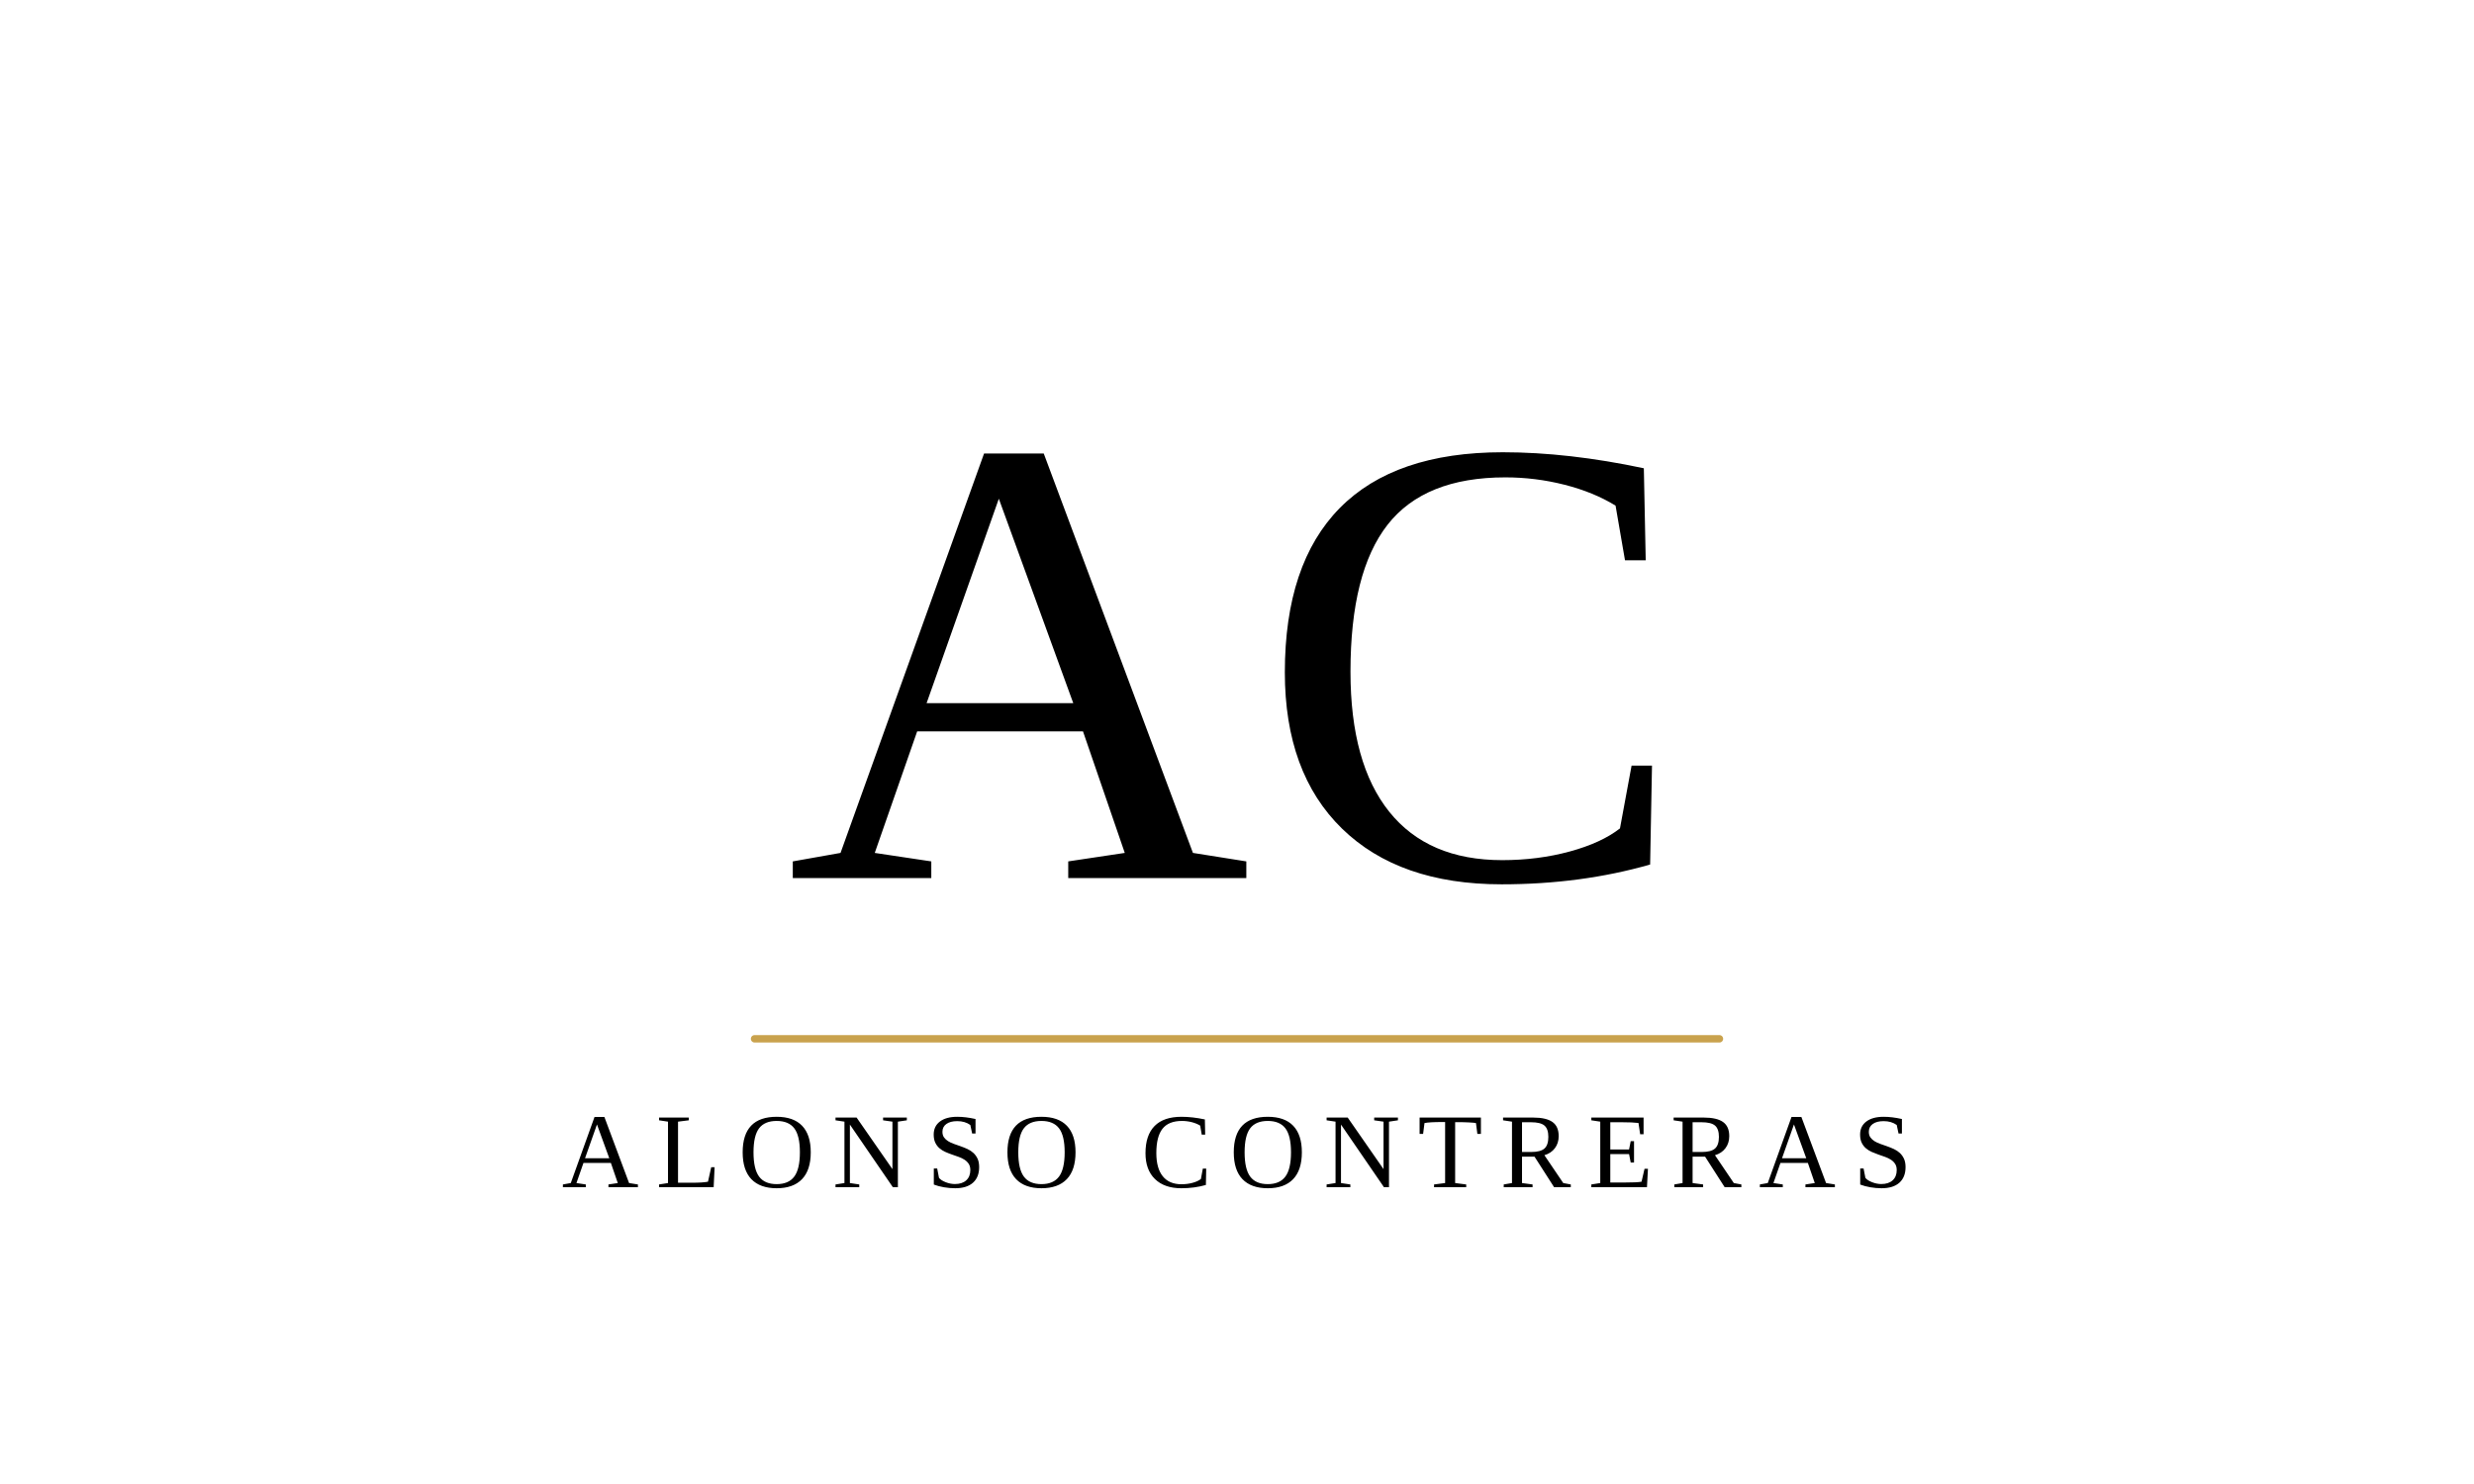
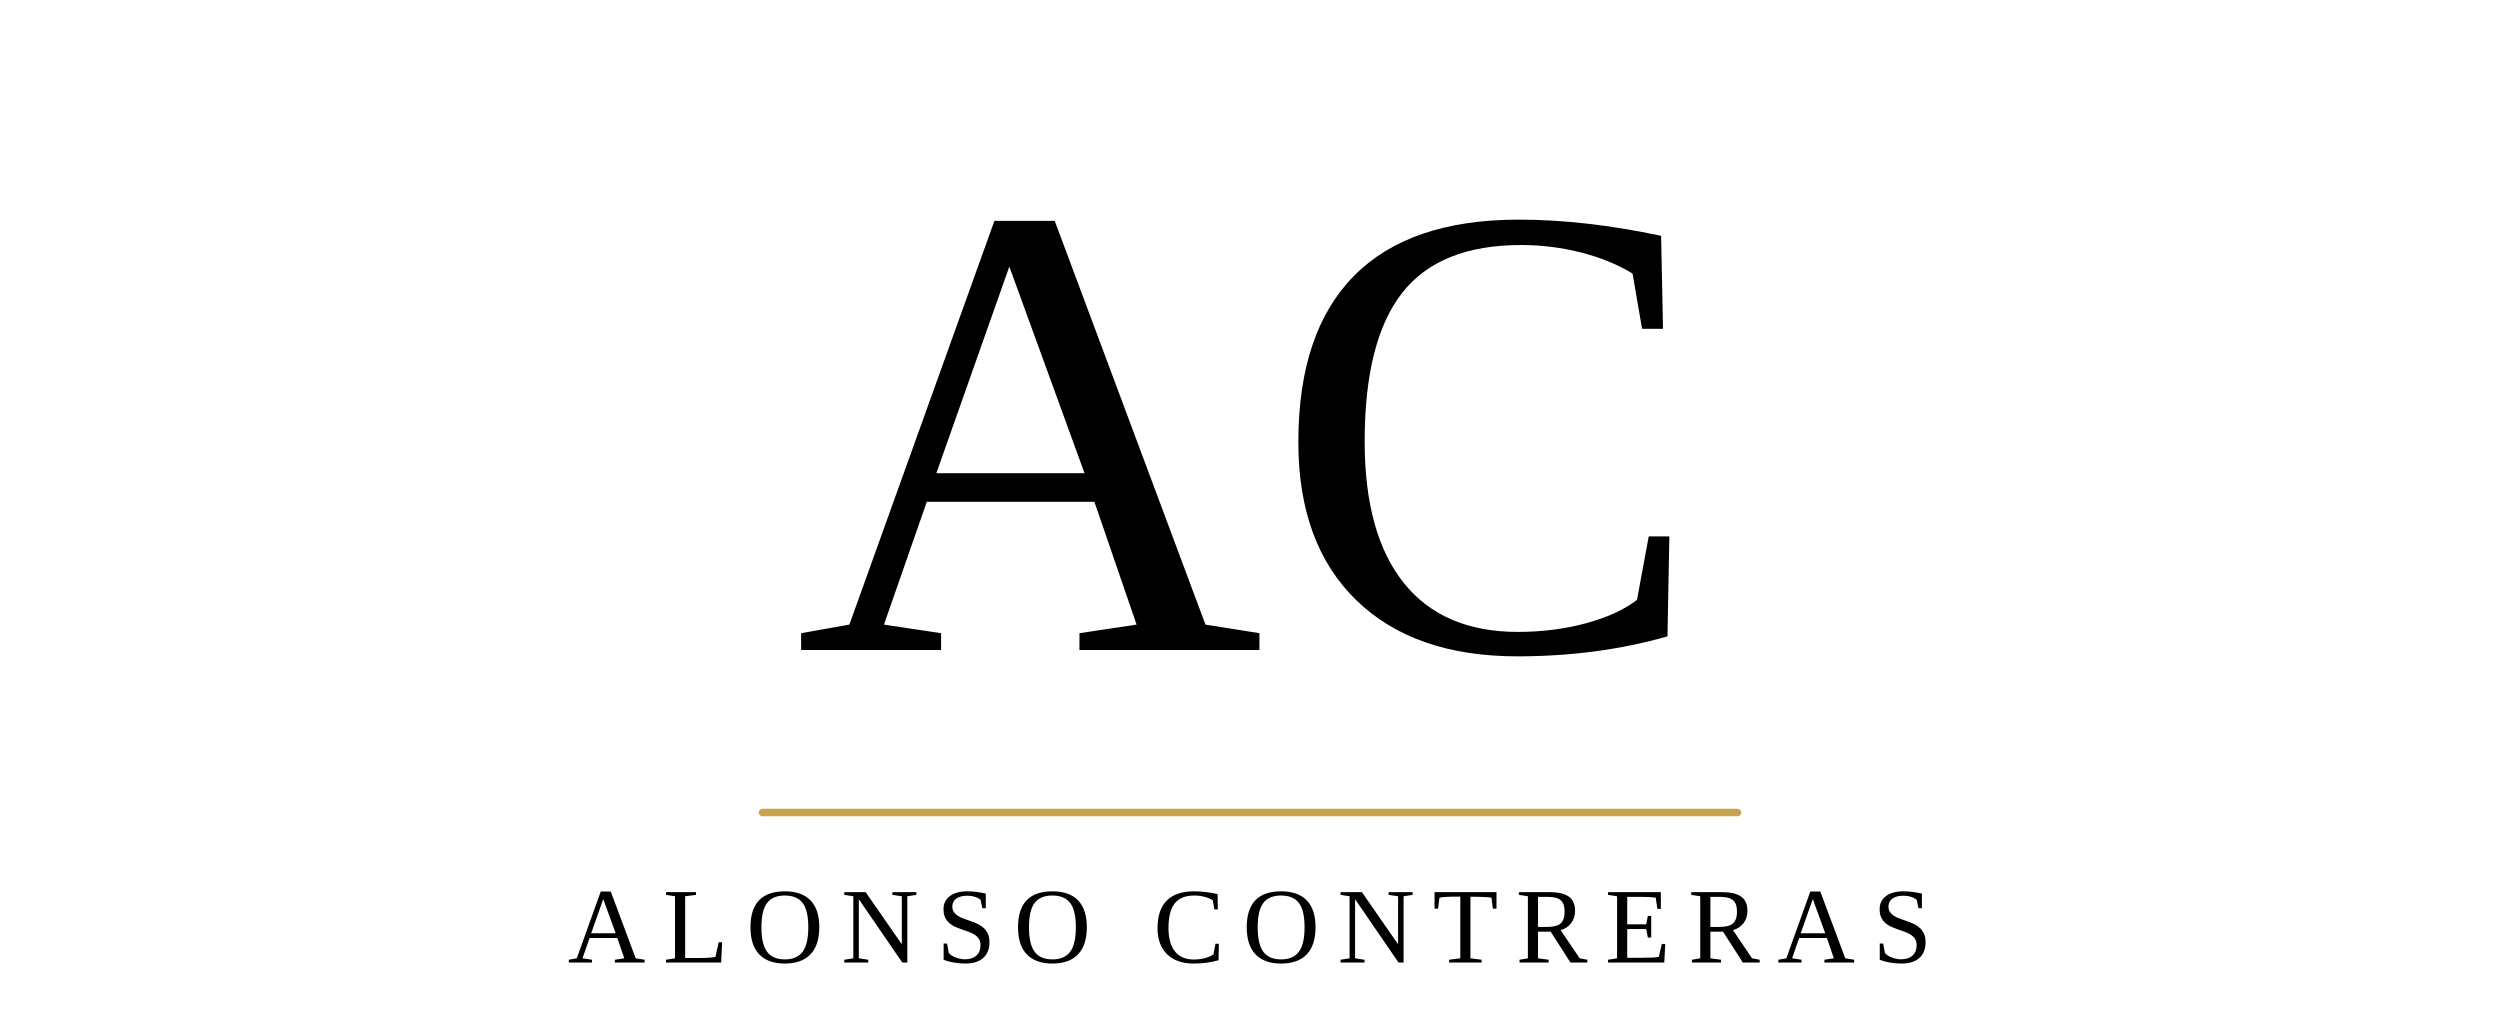
- <svg xmlns="http://www.w3.org/2000/svg" width="2000" height="1200" viewBox="0 0 2000 820">
+ <svg xmlns="http://www.w3.org/2000/svg" width="2000" height="820" viewBox="0 0 2000 820">
  <g id="logo" transform="translate(0,0)">
    <text x="1000" y="520" text-anchor="middle" font-family="Didot, 'Bodoni Moda', 'Playfair Display', 'Times New Roman', serif" font-size="520" fill="#000000" letter-spacing="6">AC</text>
    <line x1="610" y1="650" x2="1390" y2="650" stroke="#C9A24D" stroke-width="6" stroke-linecap="round" />
    <text x="1000" y="770" text-anchor="middle" font-family="Didot, 'Bodoni Moda', 'Playfair Display', 'Times New Roman', serif" font-size="86" fill="#000000" letter-spacing="14">ALONSO CONTRERAS</text>
  </g>
</svg>
